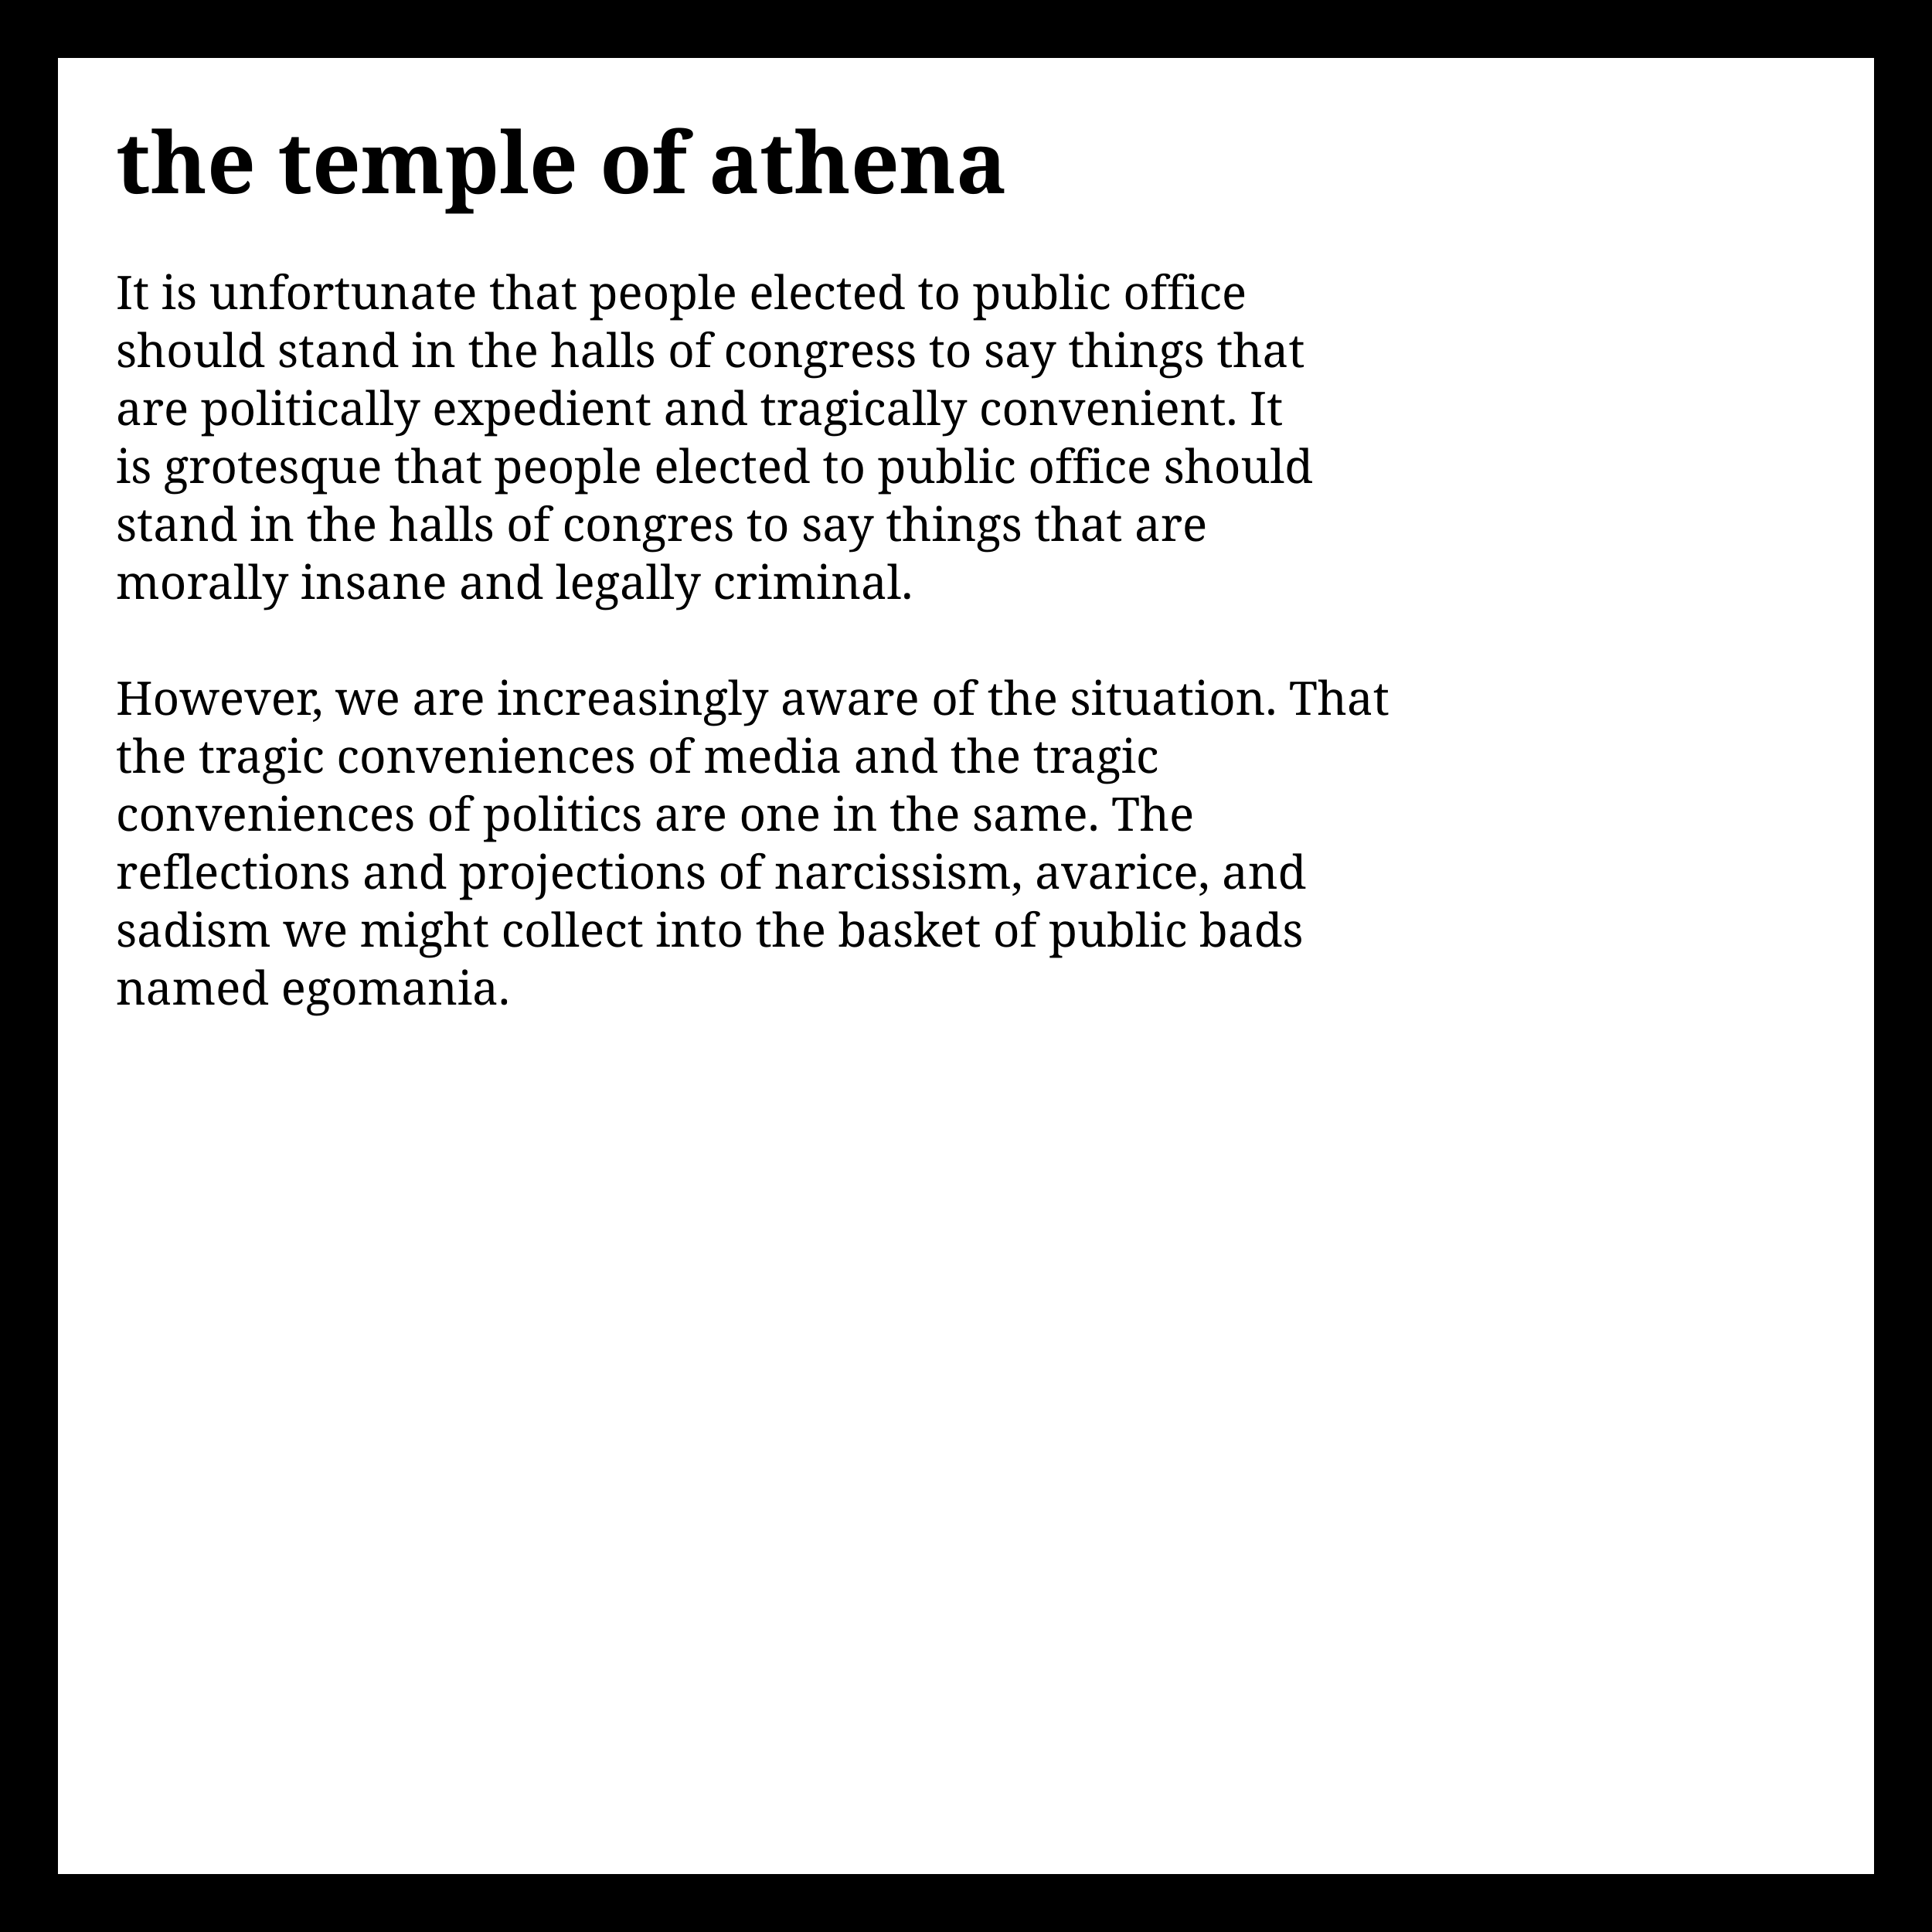
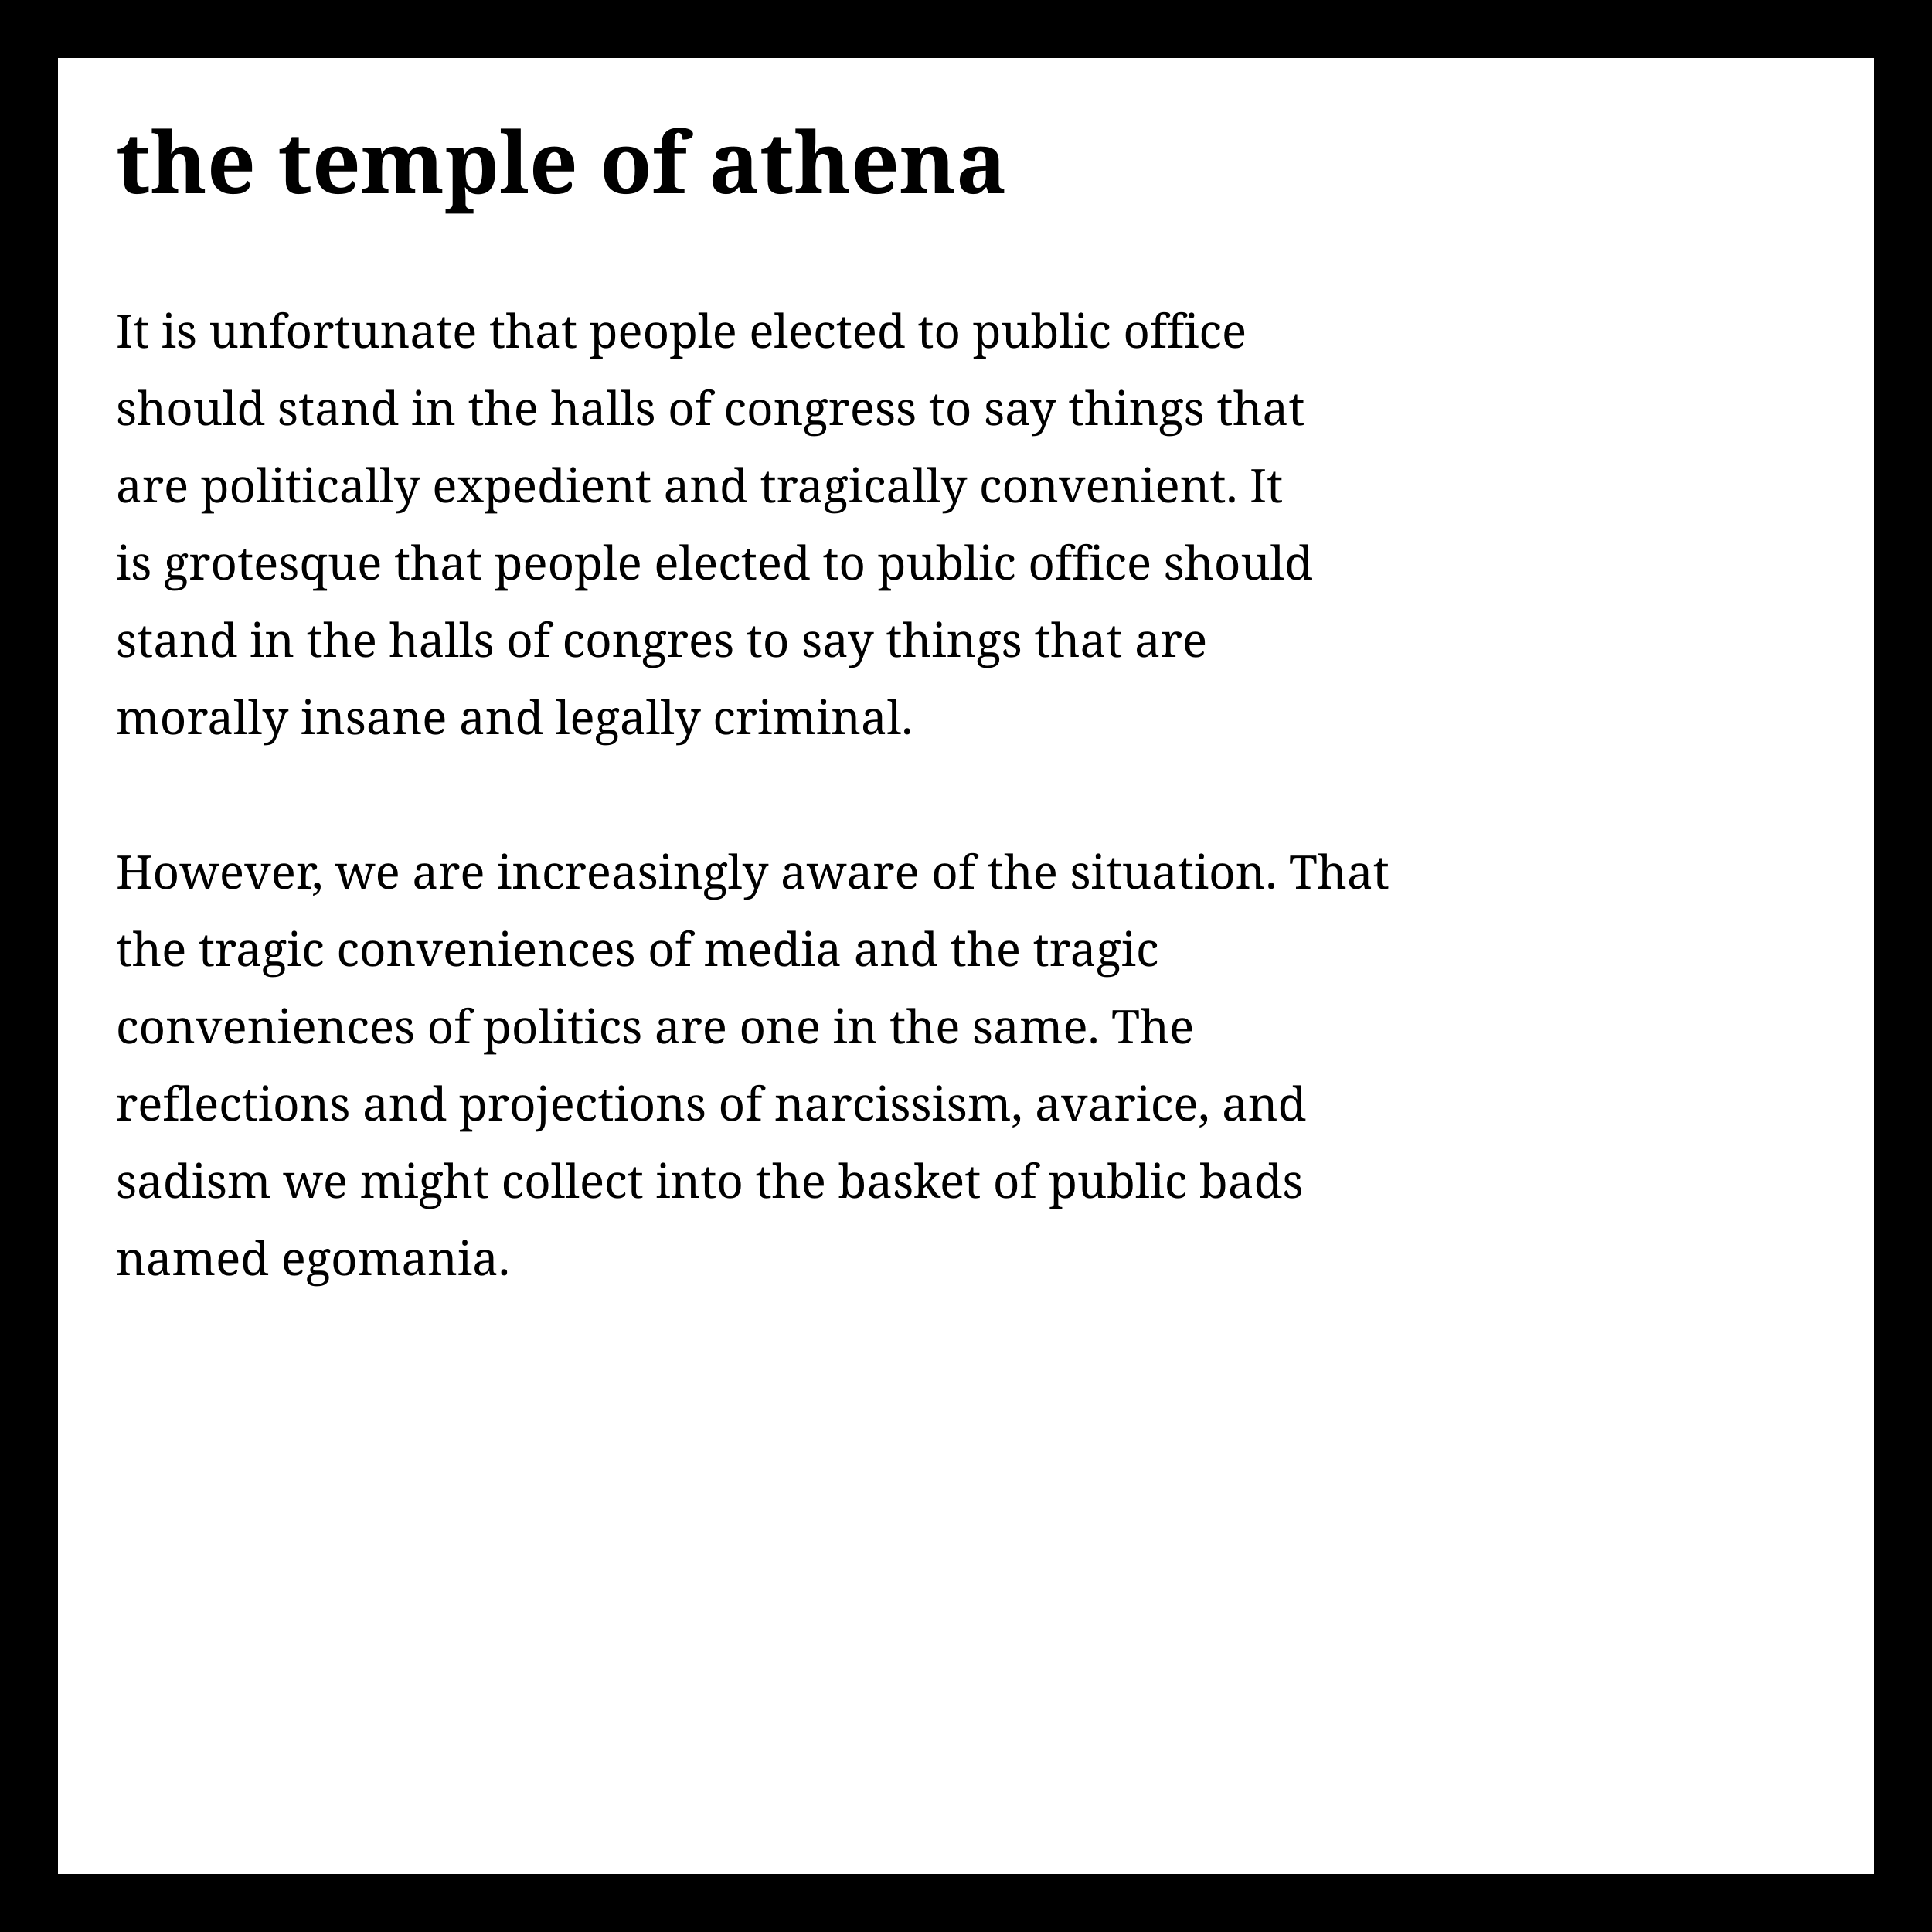
<svg xmlns="http://www.w3.org/2000/svg" version="1.1" width="500" height="500" viewBox="0 0 500 500">
  <defs>
    <style type="text/css">
      text {
	  font-family: "Computer Modern Serif", serif;
	  font-size: 12;
	  fill: black;
      }
      text.title {
	  font-size: 22;
	  font-weight: bold
      }
    </style>
  </defs>
  <rect x="0" y="0" width="500" height="500" fill="#FFF" stroke="#000" stroke-width="30" />
  <text class="title" x="30" y="50">the temple of athena</text>
-   <text x="30" y="80">  It is unfortunate that people elected to public office</text>
-   <text x="30" y="95">  should stand in the halls of congress to say things that</text>
-   <text x="30" y="110">  are politically expedient and tragically convenient.  It</text>
-   <text x="30" y="125">  is grotesque that people elected to public office should</text>
-   <text x="30" y="140">  stand in the halls of congres to say things that are</text>
-   <text x="30" y="155">  morally insane and legally criminal.</text>
-   <text x="30" y="185">  However, we are increasingly aware of the situation.  That</text>
-   <text x="30" y="200">  the tragic conveniences of media and the tragic</text>
-   <text x="30" y="215">  conveniences of politics are one in the same.  The</text>
-   <text x="30" y="230">  reflections and projections of narcissism, avarice, and</text>
-   <text x="30" y="245">  sadism we might collect into the basket of public bads</text>
-   <text x="30" y="260">  named egomania.</text>
+   <text x="30" y="90">  It is unfortunate that people elected to public office</text>
+   <text x="30" y="110">  should stand in the halls of congress to say things that</text>
+   <text x="30" y="130">  are politically expedient and tragically convenient.  It</text>
+   <text x="30" y="150">  is grotesque that people elected to public office should</text>
+   <text x="30" y="170">  stand in the halls of congres to say things that are</text>
+   <text x="30" y="190">  morally insane and legally criminal.</text>
+   <text x="30" y="230">  However, we are increasingly aware of the situation.  That</text>
+   <text x="30" y="250">  the tragic conveniences of media and the tragic</text>
+   <text x="30" y="270">  conveniences of politics are one in the same.  The</text>
+   <text x="30" y="290">  reflections and projections of narcissism, avarice, and</text>
+   <text x="30" y="310">  sadism we might collect into the basket of public bads</text>
+   <text x="30" y="330">  named egomania.</text>
</svg>
